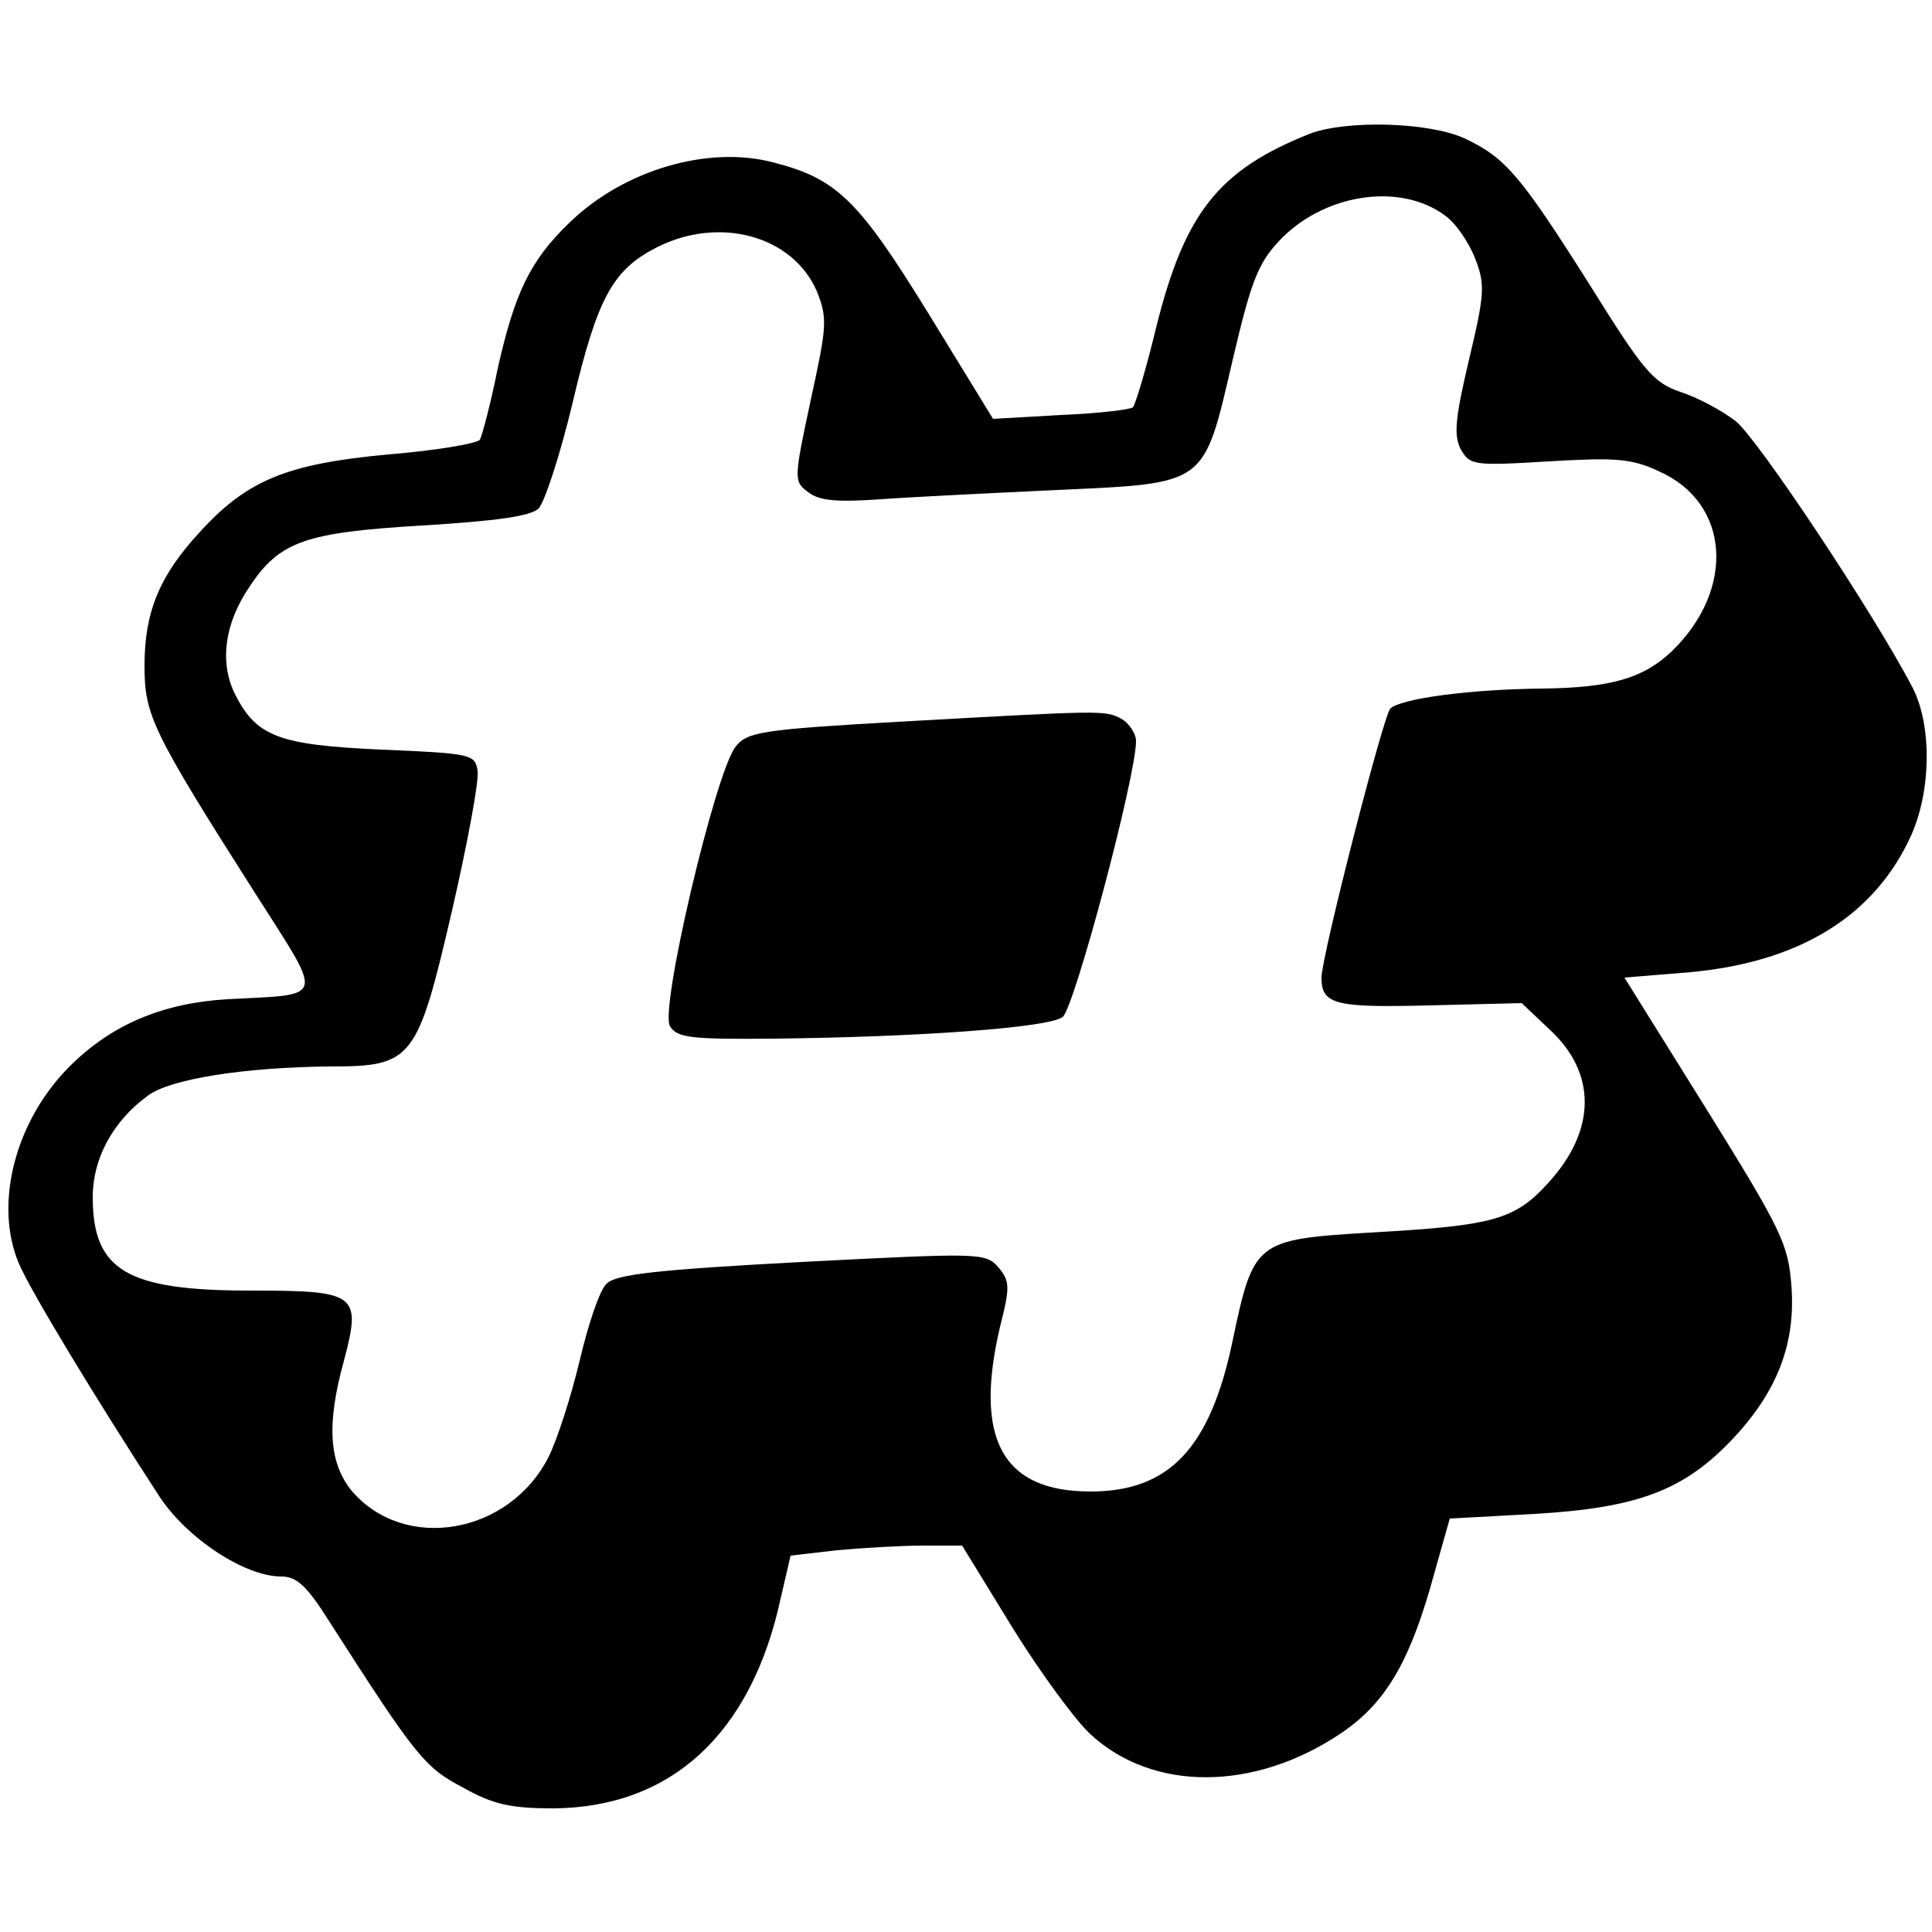
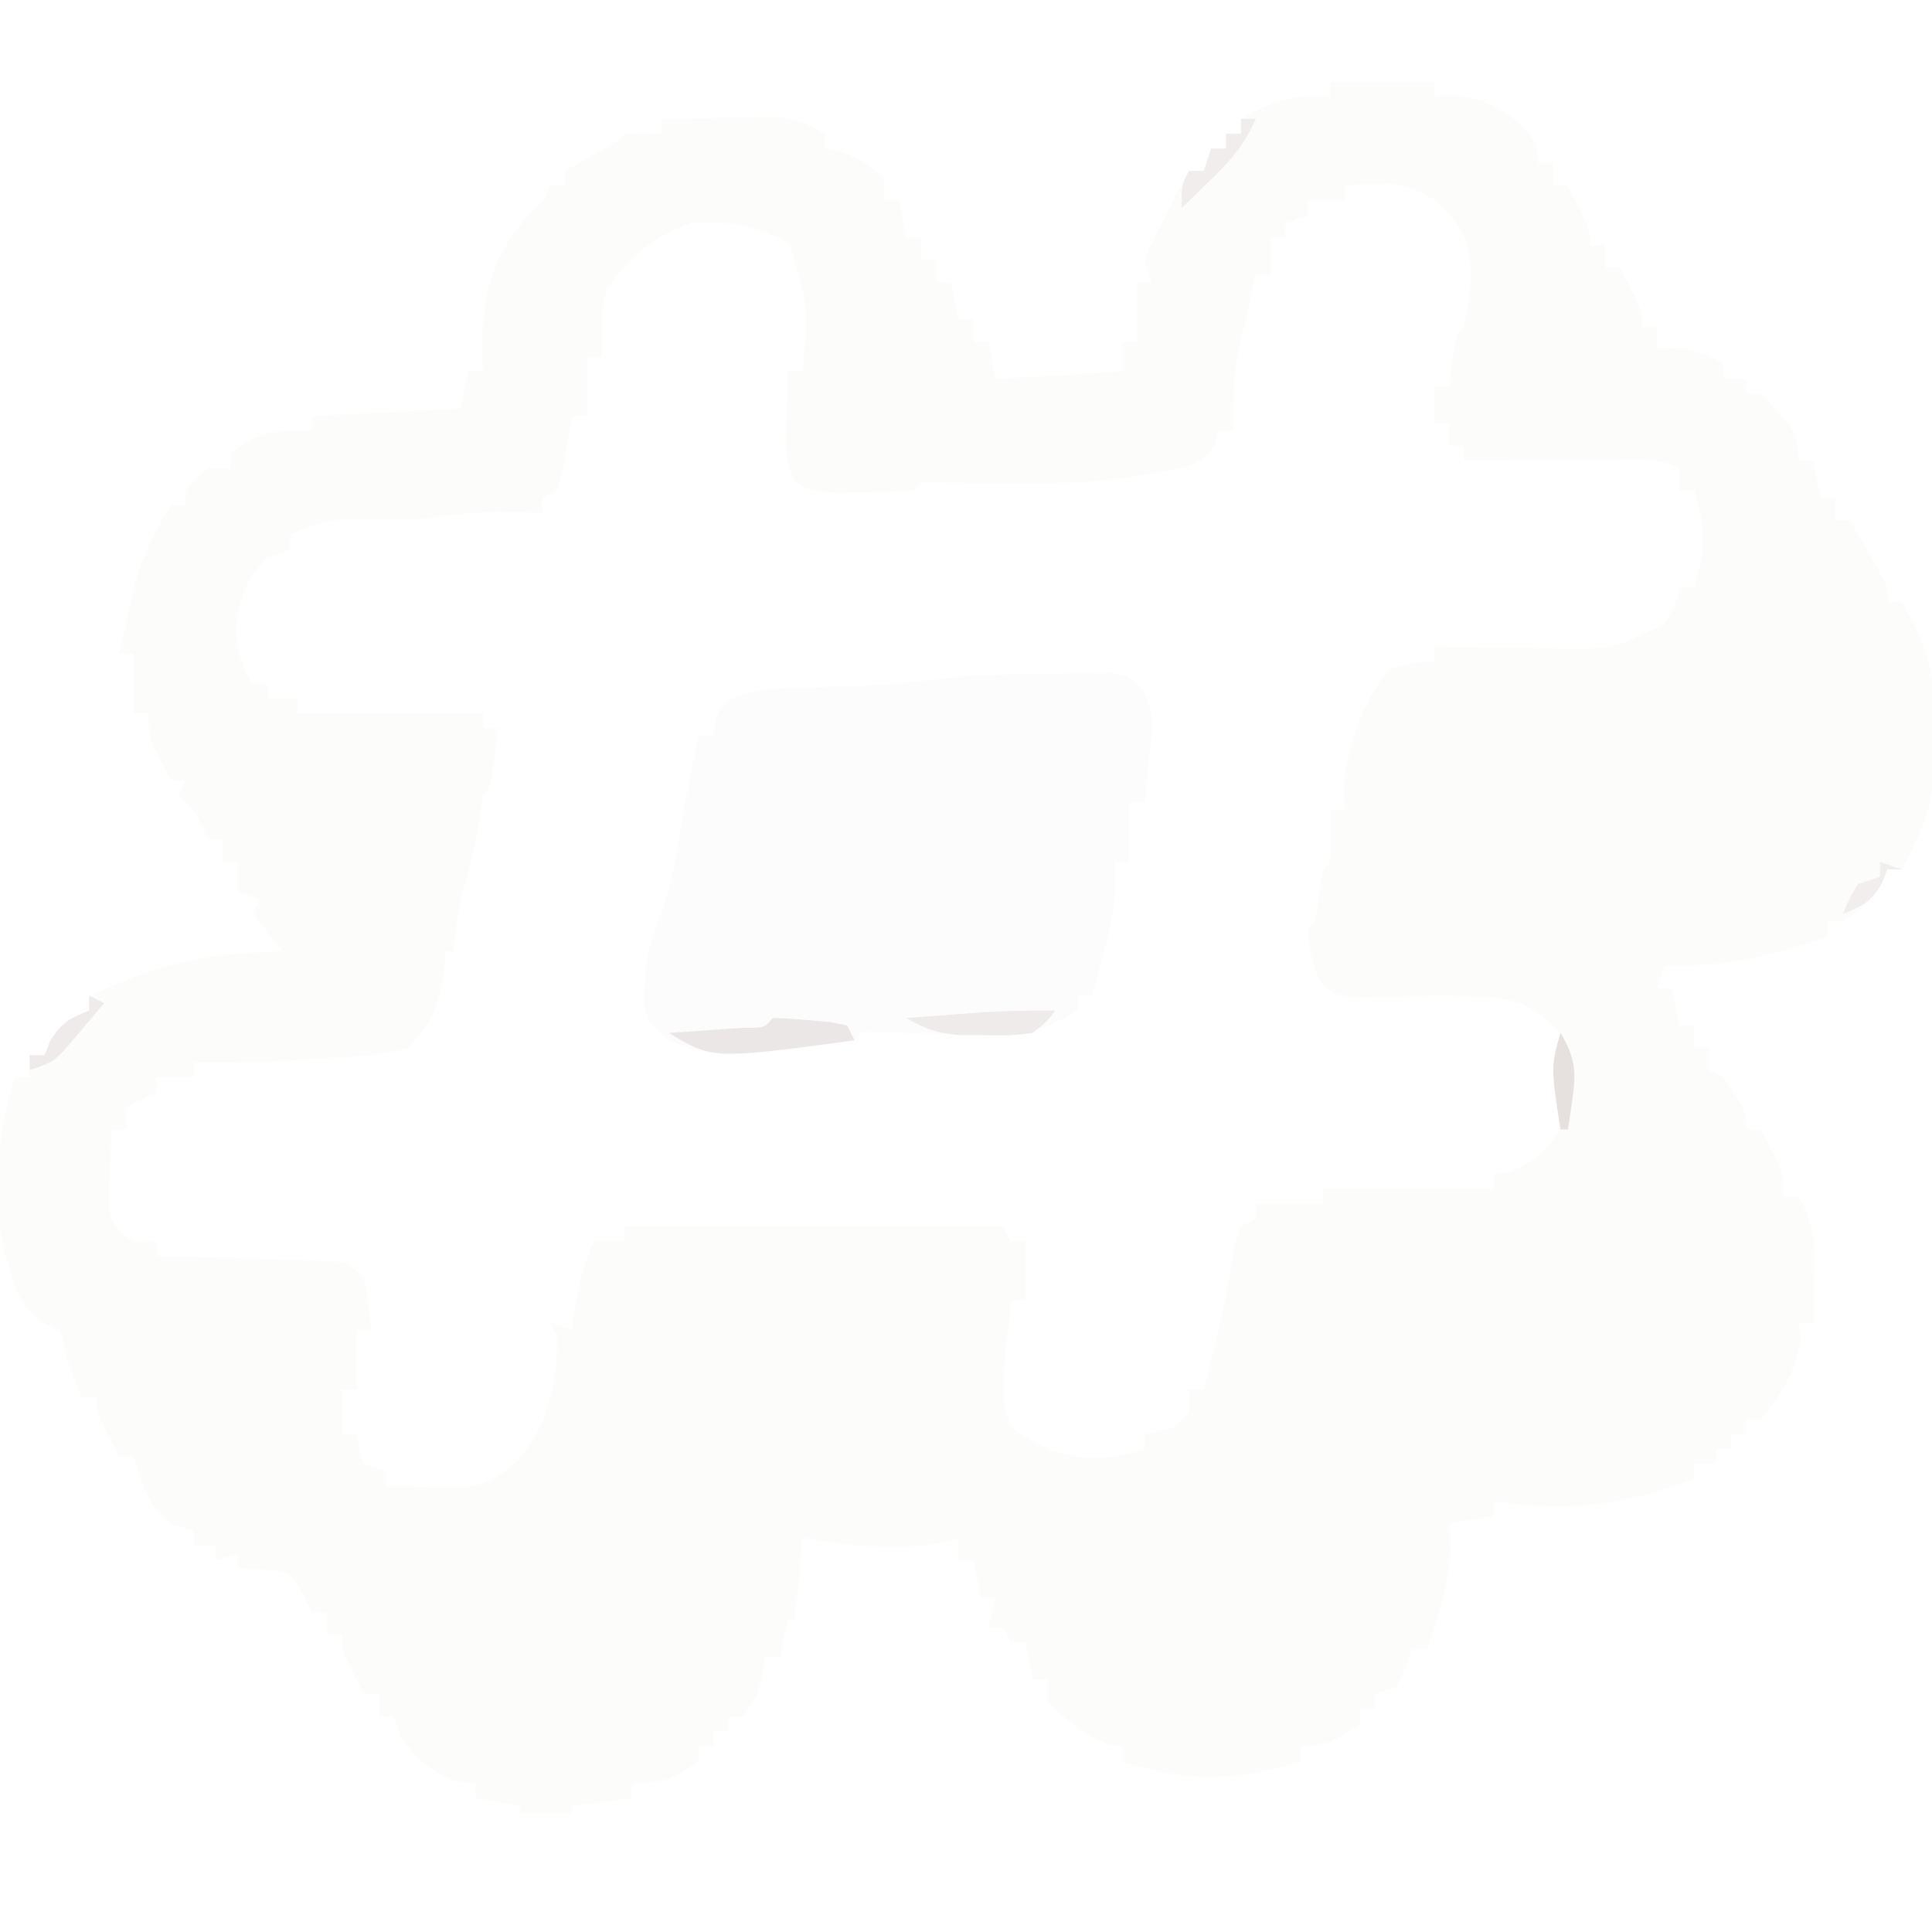
- <svg xmlns="http://www.w3.org/2000/svg" version="1.0" width="250pt" height="250pt" viewBox="0 0 250 250" preserveAspectRatio="xMidYMid meet">
-   <g transform="translate(0,250) scale(0.1,-0.1)" fill="#000000" stroke="none">
-     <path d="M1695 2327 c-118 -47 -162 -102 -199 -251 -13 -54 -27 -100 -30 -103 -3 -3 -45 -8 -93 -10 l-88 -5 -84 137 c-90 146 -118 174 -201 195 -84 22 -193 -10 -263 -78 -51 -49 -71 -91 -93 -189 -9 -45 -20 -86 -23 -92 -4 -5 -57 -14 -118 -19 -131 -12 -183 -33 -244 -100 -52 -56 -72 -103 -72 -173 0 -64 9 -84 142 -293 91 -143 94 -132 -35 -139 -84 -5 -150 -33 -204 -87 -70 -70 -98 -177 -66 -254 15 -36 102 -179 182 -302 36 -55 111 -104 158 -104 20 0 33 -12 62 -58 111 -173 123 -189 173 -215 39 -22 62 -27 117 -27 152 1 256 96 294 271 l13 56 60 7 c33 3 83 6 111 6 l51 0 65 -106 c36 -58 82 -121 102 -139 80 -73 209 -73 320 0 58 38 89 89 118 188 l26 92 110 6 c135 8 194 31 257 98 57 61 81 123 75 198 -4 53 -13 72 -110 228 l-106 170 85 7 c142 13 239 73 286 177 26 58 27 142 2 191 -50 96 -201 323 -229 345 -18 14 -50 31 -72 38 -35 12 -48 28 -116 137 -91 144 -110 166 -163 191 -46 21 -152 24 -200 6z m175 -106 c14 -10 31 -35 39 -56 13 -33 12 -46 -8 -130 -18 -76 -20 -98 -11 -116 12 -21 16 -22 114 -16 86 5 107 4 143 -13 92 -41 99 -153 16 -233 -37 -35 -79 -47 -168 -48 -94 -1 -183 -13 -196 -26 -9 -9 -89 -321 -89 -348 0 -35 18 -39 139 -36 l120 3 36 -34 c61 -56 61 -130 -1 -198 -44 -49 -72 -56 -232 -65 -147 -9 -150 -11 -177 -140 -29 -139 -82 -195 -184 -195 -114 0 -151 68 -117 213 13 51 13 59 -2 77 -17 19 -22 19 -255 7 -187 -10 -240 -16 -252 -28 -9 -8 -24 -53 -35 -100 -11 -46 -29 -102 -40 -124 -51 -101 -187 -124 -255 -44 -29 36 -33 85 -10 168 23 87 17 91 -121 91 -160 0 -204 26 -204 121 0 50 26 98 71 131 29 22 126 37 236 38 107 0 113 8 158 202 20 87 35 168 33 180 -3 22 -7 23 -124 28 -135 6 -163 17 -191 74 -19 41 -12 90 20 137 39 59 73 70 223 79 98 6 140 12 151 22 8 9 28 70 44 137 32 136 52 172 109 201 81 41 176 15 207 -57 14 -35 13 -45 -8 -141 -22 -103 -22 -105 -3 -119 14 -11 37 -13 94 -9 41 3 144 8 229 12 194 9 188 5 226 168 23 98 32 124 59 153 57 62 157 78 216 34z" />
-     <path d="M1162 1566 c-176 -10 -195 -13 -210 -32 -26 -32 -99 -341 -85 -362 9 -15 28 -17 134 -16 185 2 356 14 374 28 15 11 95 311 95 357 0 10 -9 23 -19 29 -22 11 -21 11 -289 -4z" />
-   </g>
+ <svg xmlns="http://www.w3.org/2000/svg" version="1.1" width="260" height="260">
+   <path d="M0 0 C4.62 0 9.24 0 14 0 C14 0.66 14 1.32 14 2 C14.701 1.938 15.402 1.876 16.125 1.812 C20.632 2.106 23.84 3.724 26.875 7.062 C28 9 28 9 28 11 C28.66 11 29.32 11 30 11 C30 11.99 30 12.98 30 14 C30.66 14 31.32 14 32 14 C35 19.75 35 19.75 35 22 C35.66 22 36.32 22 37 22 C37 22.99 37 23.98 37 25 C37.66 25 38.32 25 39 25 C42 30.75 42 30.75 42 33 C42.66 33 43.32 33 44 33 C44 33.99 44 34.98 44 36 C44.742 35.959 45.485 35.917 46.25 35.875 C49.088 36.004 50.588 36.571 53 38 C53 38.66 53 39.32 53 40 C53.99 40 54.98 40 56 40 C56 40.66 56 41.32 56 42 C56.66 42 57.32 42 58 42 C63 47.357 63 47.357 63 51 C63.66 51 64.32 51 65 51 C65.33 52.65 65.66 54.3 66 56 C66.66 56 67.32 56 68 56 C68 56.99 68 57.98 68 59 C68.66 59 69.32 59 70 59 C70.838 60.455 71.671 61.914 72.5 63.375 C72.964 64.187 73.428 64.999 73.906 65.836 C75 68 75 68 75 70 C75.66 70 76.32 70 77 70 C80.547 76.117 81.611 80.538 81.438 87.562 C81.445 88.374 81.452 89.185 81.459 90.021 C81.402 95.418 80.435 99.186 78 104 C77.67 104.66 77.34 105.32 77 106 C76.34 106 75.68 106 75 106 C74.752 106.598 74.505 107.196 74.25 107.812 C72.819 110.316 71.431 111.481 69 113 C68.34 113 67.68 113 67 113 C67 113.66 67 114.32 67 115 C59.508 117.647 53.021 119.16 45 119 C44.67 119.99 44.34 120.98 44 122 C44.66 122 45.32 122 46 122 C46.33 123.65 46.66 125.3 47 127 C47.66 127 48.32 127 49 127 C49 127.99 49 128.98 49 130 C49.66 130 50.32 130 51 130 C51 130.99 51 131.98 51 133 C51.66 133.33 52.32 133.66 53 134 C56 138.5 56 138.5 56 141 C56.66 141 57.32 141 58 141 C61 146.625 61 146.625 61 150 C61.66 150 62.32 150 63 150 C65.26 153.595 65.209 156.566 65.125 160.75 C65.107 161.92 65.089 163.091 65.07 164.297 C65.047 165.189 65.024 166.081 65 167 C64.34 167 63.68 167 63 167 C63.103 167.66 63.206 168.32 63.312 169 C62.862 173.329 60.742 176.651 58 180 C57.34 180 56.68 180 56 180 C56 180.66 56 181.32 56 182 C55.34 182 54.68 182 54 182 C54 182.66 54 183.32 54 184 C53.34 184 52.68 184 52 184 C52 184.66 52 185.32 52 186 C51.01 186 50.02 186 49 186 C49 186.66 49 187.32 49 188 C39.885 191.501 31.647 192.608 22 191 C22 191.66 22 192.32 22 193 C20.02 193.33 18.04 193.66 16 194 C16.062 194.949 16.124 195.898 16.188 196.875 C16.218 201.843 14.576 206.338 13 211 C12.34 211 11.68 211 11 211 C10.732 211.804 10.464 212.609 10.188 213.438 C9.796 214.283 9.404 215.129 9 216 C8.01 216.33 7.02 216.66 6 217 C6 217.66 6 218.32 6 219 C5.34 219 4.68 219 4 219 C4 219.66 4 220.32 4 221 C1.095 223.042 -0.401 224 -4 224 C-4 224.66 -4 225.32 -4 226 C-12.18 228.845 -19.82 228.845 -28 226 C-28 225.34 -28 224.68 -28 224 C-28.536 223.938 -29.073 223.876 -29.625 223.812 C-33.204 222.588 -35.26 220.615 -38 218 C-38 217.01 -38 216.02 -38 215 C-38.66 215 -39.32 215 -40 215 C-40.33 213.35 -40.66 211.7 -41 210 C-41.66 210 -42.32 210 -43 210 C-43.33 209.34 -43.66 208.68 -44 208 C-44.66 208 -45.32 208 -46 208 C-45.67 206.68 -45.34 205.36 -45 204 C-45.66 204 -46.32 204 -47 204 C-47.33 202.35 -47.66 200.7 -48 199 C-48.66 199 -49.32 199 -50 199 C-50 198.01 -50 197.02 -50 196 C-50.572 196.162 -51.145 196.325 -51.734 196.492 C-58.039 197.905 -64.684 196.919 -71 196 C-71.33 199.63 -71.66 203.26 -72 207 C-72.33 207 -72.66 207 -73 207 C-73.33 208.65 -73.66 210.3 -74 212 C-74.66 212 -75.32 212 -76 212 C-76.186 213.145 -76.186 213.145 -76.375 214.312 C-77 217 -77 217 -79 220 C-79.66 220 -80.32 220 -81 220 C-81 220.66 -81 221.32 -81 222 C-81.66 222 -82.32 222 -83 222 C-83 222.66 -83 223.32 -83 224 C-83.66 224 -84.32 224 -85 224 C-85 224.66 -85 225.32 -85 226 C-88.367 228.432 -89.734 229 -94 229 C-94 229.66 -94 230.32 -94 231 C-96.64 231.33 -99.28 231.66 -102 232 C-102 232.33 -102 232.66 -102 233 C-104.31 233 -106.62 233 -109 233 C-109 232.67 -109 232.34 -109 232 C-110.98 231.67 -112.96 231.34 -115 231 C-115 230.34 -115 229.68 -115 229 C-115.722 228.938 -116.444 228.876 -117.188 228.812 C-120.9 227.74 -122.512 225.902 -125 223 C-125.33 222.01 -125.66 221.02 -126 220 C-126.66 220 -127.32 220 -128 220 C-128 219.01 -128 218.02 -128 217 C-128.66 217 -129.32 217 -130 217 C-133 211.25 -133 211.25 -133 209 C-133.66 209 -134.32 209 -135 209 C-135 208.01 -135 207.02 -135 206 C-135.66 206 -136.32 206 -137 206 C-137.392 205.196 -137.784 204.391 -138.188 203.562 C-139.853 200.599 -139.853 200.599 -143.688 200.188 C-144.781 200.126 -145.874 200.064 -147 200 C-147 199.34 -147 198.68 -147 198 C-147.99 198.33 -148.98 198.66 -150 199 C-150 198.34 -150 197.68 -150 197 C-150.99 197 -151.98 197 -153 197 C-153 196.34 -153 195.68 -153 195 C-153.99 194.67 -154.98 194.34 -156 194 C-159.167 191.593 -159.92 188.739 -161 185 C-161.66 185 -162.32 185 -163 185 C-166 179.25 -166 179.25 -166 177 C-166.66 177 -167.32 177 -168 177 C-169.942 172.34 -169.942 172.34 -170.375 169.812 C-170.581 169.214 -170.787 168.616 -171 168 C-171.626 167.732 -172.253 167.464 -172.898 167.188 C-176.458 165.176 -176.998 161.943 -178.242 158.211 C-180.171 150.036 -179.495 141.954 -177 134 C-176.34 134 -175.68 134 -175 134 C-175 133.01 -175 132.02 -175 131 C-174.34 131 -173.68 131 -173 131 C-172.752 130.381 -172.505 129.762 -172.25 129.125 C-170.794 126.649 -169.622 126.049 -167 125 C-167 124.34 -167 123.68 -167 123 C-160.364 120.08 -154.455 117.824 -147.125 117.375 C-145.396 117.263 -145.396 117.263 -143.633 117.148 C-142.764 117.099 -141.895 117.05 -141 117 C-142.32 115.35 -143.64 113.7 -145 112 C-144.67 111.34 -144.34 110.68 -144 110 C-144.99 109.67 -145.98 109.34 -147 109 C-147 107.68 -147 106.36 -147 105 C-147.66 105 -148.32 105 -149 105 C-149 104.01 -149 103.02 -149 102 C-149.66 102 -150.32 102 -151 102 C-151.289 101.381 -151.577 100.763 -151.875 100.125 C-152.937 97.867 -152.937 97.867 -155 96 C-154.67 95.34 -154.34 94.68 -154 94 C-154.66 94 -155.32 94 -156 94 C-159 88.375 -159 88.375 -159 85 C-159.66 85 -160.32 85 -161 85 C-161 82.36 -161 79.72 -161 77 C-161.66 77 -162.32 77 -163 77 C-162.852 76.429 -162.704 75.858 -162.551 75.27 C-162.198 73.817 -161.88 72.356 -161.605 70.887 C-160.586 65.52 -158.939 61.605 -156 57 C-155.34 57 -154.68 57 -154 57 C-154 56.34 -154 55.68 -154 55 C-152.688 53.375 -152.688 53.375 -151 52 C-150.01 52 -149.02 52 -148 52 C-148 51.34 -148 50.68 -148 50 C-144.28 47.155 -141.626 46.677 -137 47 C-137 46.34 -137 45.68 -137 45 C-127.1 44.505 -127.1 44.505 -117 44 C-116.67 42.35 -116.34 40.7 -116 39 C-115.34 39 -114.68 39 -114 39 C-114.041 38.031 -114.082 37.061 -114.125 36.062 C-114.063 28.425 -112.73 22.985 -107.34 17.41 C-105.888 16.02 -105.888 16.02 -105 14 C-104.34 14 -103.68 14 -103 14 C-103 13.34 -103 12.68 -103 12 C-101.21 10.991 -99.419 9.982 -97.629 8.973 C-96.021 8.103 -96.021 8.103 -95 7 C-93.334 6.959 -91.666 6.957 -90 7 C-90 6.34 -90 5.68 -90 5 C-87.083 4.946 -84.167 4.906 -81.25 4.875 C-80.425 4.858 -79.6 4.841 -78.75 4.824 C-77.951 4.818 -77.152 4.811 -76.328 4.805 C-75.595 4.794 -74.862 4.784 -74.106 4.773 C-71.701 5.032 -70.087 5.808 -68 7 C-68 7.66 -68 8.32 -68 9 C-67.134 9.155 -67.134 9.155 -66.25 9.312 C-63.619 10.116 -62.013 11.131 -60 13 C-60 13.99 -60 14.98 -60 16 C-59.34 16 -58.68 16 -58 16 C-57.505 18.475 -57.505 18.475 -57 21 C-56.34 21 -55.68 21 -55 21 C-55 21.99 -55 22.98 -55 24 C-54.34 24 -53.68 24 -53 24 C-53 24.99 -53 25.98 -53 27 C-52.34 27 -51.68 27 -51 27 C-50.67 28.65 -50.34 30.3 -50 32 C-49.34 32 -48.68 32 -48 32 C-48 32.99 -48 33.98 -48 35 C-47.34 35 -46.68 35 -46 35 C-45.67 36.65 -45.34 38.3 -45 40 C-36.585 39.505 -36.585 39.505 -28 39 C-28 37.68 -28 36.36 -28 35 C-27.34 35 -26.68 35 -26 35 C-26 32.36 -26 29.72 -26 27 C-25.34 27 -24.68 27 -24 27 C-24.33 26.01 -24.66 25.02 -25 24 C-23.785 21.082 -23.785 21.082 -22.062 17.812 C-21.497 16.726 -20.931 15.639 -20.348 14.52 C-19.903 13.688 -19.458 12.857 -19 12 C-18.34 12 -17.68 12 -17 12 C-16.67 11.01 -16.34 10.02 -16 9 C-15.34 9 -14.68 9 -14 9 C-14 8.34 -14 7.68 -14 7 C-13.34 7 -12.68 7 -12 7 C-12 6.34 -12 5.68 -12 5 C-7.771 2.583 -4.877 1.652 0 2 C0 1.34 0 0.68 0 0 Z M2 14 C2 14.66 2 15.32 2 16 C0.35 16 -1.3 16 -3 16 C-3 16.66 -3 17.32 -3 18 C-3.99 18.33 -4.98 18.66 -6 19 C-6 19.66 -6 20.32 -6 21 C-6.66 21 -7.32 21 -8 21 C-8 22.65 -8 24.3 -8 26 C-8.66 26 -9.32 26 -10 26 C-10.509 28.185 -11.007 30.373 -11.5 32.562 C-11.778 33.781 -12.057 34.999 -12.344 36.254 C-12.986 39.922 -13.115 43.285 -13 47 C-13.66 47 -14.32 47 -15 47 C-15.179 47.624 -15.358 48.248 -15.543 48.891 C-17.387 51.561 -19.046 51.835 -22.156 52.418 C-22.868 52.528 -23.579 52.637 -24.312 52.75 C-25.049 52.874 -25.785 52.997 -26.543 53.125 C-35.399 54.45 -44.302 54.218 -53.229 53.934 C-55.027 53.8 -55.027 53.8 -56 55 C-58.288 55.152 -60.582 55.222 -62.875 55.25 C-64.131 55.276 -65.386 55.302 -66.68 55.328 C-70 55 -70 55 -71.934 53.902 C-73.545 51.027 -73.284 48.574 -73.188 45.312 C-73.147 43.543 -73.147 43.543 -73.105 41.738 C-73.071 40.835 -73.036 39.931 -73 39 C-72.34 39 -71.68 39 -71 39 C-70.214 30.01 -70.214 30.01 -72.875 21.688 C-77.224 19.339 -81.077 18.723 -86 19 C-90.986 20.754 -94.264 23.482 -97.25 27.812 C-98.309 30.902 -98.125 33.763 -98 37 C-98.66 37 -99.32 37 -100 37 C-100 39.64 -100 42.28 -100 45 C-100.66 45 -101.32 45 -102 45 C-102.182 46.065 -102.182 46.065 -102.367 47.152 C-102.535 48.071 -102.702 48.991 -102.875 49.938 C-103.119 51.312 -103.119 51.312 -103.367 52.715 C-103.576 53.469 -103.785 54.223 -104 55 C-104.99 55.495 -104.99 55.495 -106 56 C-106 56.66 -106 57.32 -106 58 C-106.724 57.988 -107.449 57.977 -108.195 57.965 C-114.091 57.88 -114.091 57.88 -119.938 58.5 C-124.013 59.165 -127.978 58.972 -132.098 58.84 C-135.142 59.008 -137.255 59.716 -140 61 C-140 61.66 -140 62.32 -140 63 C-141.485 63.495 -141.485 63.495 -143 64 C-146.027 67.027 -146.904 69.819 -147.25 74.062 C-147.006 76.93 -146.492 78.575 -145 81 C-144.34 81 -143.68 81 -143 81 C-143 81.66 -143 82.32 -143 83 C-141.68 83 -140.36 83 -139 83 C-139 83.66 -139 84.32 -139 85 C-130.75 85 -122.5 85 -114 85 C-114 85.66 -114 86.32 -114 87 C-113.34 87 -112.68 87 -112 87 C-112.875 94.875 -112.875 94.875 -114 96 C-114.144 97.031 -114.289 98.062 -114.438 99.125 C-114.986 102.903 -115.953 106.335 -117 110 C-117.37 112.328 -117.714 114.66 -118 117 C-118.33 117 -118.66 117 -119 117 C-119.082 118.031 -119.165 119.062 -119.25 120.125 C-120.12 124.621 -120.884 126.629 -124 130 C-127.569 131.046 -131.11 131.205 -134.812 131.375 C-135.785 131.443 -136.758 131.512 -137.76 131.582 C-142.845 131.919 -147.905 132.071 -153 132 C-153 132.66 -153 133.32 -153 134 C-154.65 134 -156.3 134 -158 134 C-158 134.66 -158 135.32 -158 136 C-159.98 136.99 -159.98 136.99 -162 138 C-162 138.99 -162 139.98 -162 141 C-162.66 141 -163.32 141 -164 141 C-164.081 142.937 -164.139 144.875 -164.188 146.812 C-164.222 147.891 -164.257 148.97 -164.293 150.082 C-164.242 152.982 -164.242 152.982 -162.676 154.887 C-160.919 156.277 -160.919 156.277 -158 156 C-158 156.66 -158 157.32 -158 158 C-157.223 158.02 -156.446 158.04 -155.645 158.06 C-152.138 158.155 -148.632 158.265 -145.125 158.375 C-143.902 158.406 -142.678 158.437 -141.418 158.469 C-140.251 158.507 -139.085 158.546 -137.883 158.586 C-136.804 158.617 -135.725 158.649 -134.614 158.681 C-132 159 -132 159 -130 161 C-129.6 163.323 -129.26 165.657 -129 168 C-129.66 168 -130.32 168 -131 168 C-131 170.64 -131 173.28 -131 176 C-131.66 176 -132.32 176 -133 176 C-133 177.98 -133 179.96 -133 182 C-132.34 182 -131.68 182 -131 182 C-130.845 182.959 -130.845 182.959 -130.688 183.938 C-130.461 184.618 -130.234 185.299 -130 186 C-129.01 186.33 -128.02 186.66 -127 187 C-127 187.66 -127 188.32 -127 189 C-124.896 189.054 -122.792 189.093 -120.688 189.125 C-119.516 189.148 -118.344 189.171 -117.137 189.195 C-113.633 188.977 -112.159 187.966 -109.5 185.75 C-105.287 180.835 -104.051 175.334 -104 169 C-104.33 168.34 -104.66 167.68 -105 167 C-104.01 167.33 -103.02 167.66 -102 168 C-101.814 166.422 -101.814 166.422 -101.625 164.812 C-101.089 161.54 -100.361 158.995 -99 156 C-97.68 156 -96.36 156 -95 156 C-95 155.34 -95 154.68 -95 154 C-78.17 154 -61.34 154 -44 154 C-43.67 154.66 -43.34 155.32 -43 156 C-42.34 156 -41.68 156 -41 156 C-41 158.64 -41 161.28 -41 164 C-41.66 164 -42.32 164 -43 164 C-43.196 166.083 -43.381 168.166 -43.562 170.25 C-43.667 171.41 -43.771 172.57 -43.879 173.766 C-44.028 177.502 -44.028 177.502 -43 181 C-38.169 184.478 -35.067 185.572 -29 185 C-26.69 184.571 -26.69 184.571 -25 184 C-25 183.34 -25 182.68 -25 182 C-24.072 181.814 -24.072 181.814 -23.125 181.625 C-20.809 181.128 -20.809 181.128 -19 179 C-19 178.01 -19 177.02 -19 176 C-18.34 176 -17.68 176 -17 176 C-15.35 169.68 -13.827 163.48 -13 157 C-12.67 156.01 -12.34 155.02 -12 154 C-11.34 153.67 -10.68 153.34 -10 153 C-10 152.34 -10 151.68 -10 151 C-7.03 151 -4.06 151 -1 151 C-1 150.34 -1 149.68 -1 149 C6.59 149 14.18 149 22 149 C22 148.34 22 147.68 22 147 C22.557 146.938 23.114 146.876 23.688 146.812 C27.4 145.508 28.73 144.279 31 141 C31.706 136.581 31.952 132.385 31 128 C28.093 124.978 25.807 123.514 21.625 123.25 C20.343 123.161 20.343 123.161 19.035 123.07 C14.096 122.956 9.16 123.087 4.223 123.258 C1 123 1 123 -0.895 121.688 C-2.511 119.22 -2.748 116.904 -3 114 C-2.67 113.67 -2.34 113.34 -2 113 C-1.835 111.845 -1.67 110.69 -1.5 109.5 C-1 106 -1 106 0 105 C0.041 102.667 0.042 100.333 0 98 C0.66 98 1.32 98 2 98 C1.938 97.175 1.876 96.35 1.812 95.5 C2.122 89.73 4.316 83.502 8 79 C11.188 78.188 11.188 78.188 14 78 C14 77.34 14 76.68 14 76 C15.089 76.024 15.089 76.024 16.2 76.048 C19.508 76.11 22.816 76.149 26.125 76.188 C27.267 76.213 28.409 76.238 29.586 76.264 C37.747 76.429 37.747 76.429 45 73 C46.426 70.443 46.426 70.443 47 68 C47.66 68 48.32 68 49 68 C50.491 63.527 50.491 59.473 49 55 C48.34 55 47.68 55 47 55 C47 54.01 47 53.02 47 52 C44.234 50.617 41.99 50.888 38.898 50.902 C37.687 50.906 36.475 50.909 35.227 50.912 C33.956 50.92 32.685 50.929 31.375 50.938 C29.457 50.944 29.457 50.944 27.5 50.951 C24.333 50.963 21.167 50.979 18 51 C18 50.34 18 49.68 18 49 C17.34 49 16.68 49 16 49 C16 48.01 16 47.02 16 46 C15.34 46 14.68 46 14 46 C14 44.35 14 42.7 14 41 C14.66 41 15.32 41 16 41 C16.217 39.298 16.217 39.298 16.438 37.562 C17 34 17 34 18 33 C19.008 28.073 19.813 23.404 17 19 C13.469 15.1 13.469 15.1 8.605 13.688 C6.381 13.688 4.213 13.779 2 14 Z " fill="#FCFCFB" transform="translate(179,11)" />
+   <path d="M0 0 C1.04 -0.029 2.081 -0.058 3.152 -0.088 C4.149 -0.096 5.145 -0.105 6.172 -0.113 C7.075 -0.128 7.978 -0.142 8.909 -0.157 C11.25 0.312 11.25 0.312 13.063 2.137 C14.768 5.261 14.322 7.565 13.938 11.062 C13.818 12.233 13.698 13.403 13.574 14.609 C13.467 15.501 13.36 16.393 13.25 17.312 C12.59 17.312 11.93 17.312 11.25 17.312 C11.25 19.953 11.25 22.593 11.25 25.312 C10.59 25.312 9.93 25.312 9.25 25.312 C9.281 26.171 9.312 27.03 9.344 27.914 C9.247 31.406 8.648 34.319 7.75 37.688 C7.472 38.747 7.193 39.807 6.906 40.898 C6.69 41.695 6.473 42.492 6.25 43.312 C5.59 43.312 4.93 43.312 4.25 43.312 C4.25 43.972 4.25 44.633 4.25 45.312 C-1.468 49.085 -6.884 48.627 -13.562 48.438 C-15.652 48.394 -17.742 48.355 -19.832 48.32 C-20.752 48.296 -21.672 48.272 -22.62 48.247 C-24.734 48.069 -24.734 48.069 -25.75 49.312 C-43.637 51.952 -43.637 51.952 -50.75 49.312 C-52.825 47.749 -53.633 46.895 -54.148 44.332 C-54.097 39.523 -53.41 35.886 -51.543 31.469 C-50.308 28.11 -49.809 24.665 -49.223 21.145 C-48.746 18.291 -48.198 15.46 -47.625 12.625 C-47.457 11.796 -47.29 10.967 -47.117 10.113 C-46.996 9.519 -46.875 8.925 -46.75 8.312 C-46.09 8.312 -45.43 8.312 -44.75 8.312 C-44.667 7.694 -44.585 7.075 -44.5 6.438 C-43.75 4.312 -43.75 4.312 -41.999 3.203 C-39.534 2.227 -37.656 2.015 -35.012 1.934 C-33.657 1.882 -33.657 1.882 -32.275 1.83 C-31.339 1.804 -30.402 1.777 -29.438 1.75 C-22.355 1.547 -22.355 1.547 -15.316 0.805 C-10.211 0.1 -5.148 0.049 0 0 Z " fill="#FDFCFC" transform="translate(140.75,90.6875)" />
+   <path d="M0 0 C1.669 0.038 3.338 0.154 5 0.312 C6.361 0.43 6.361 0.43 7.75 0.551 C8.492 0.699 9.235 0.847 10 1 C10.33 1.66 10.66 2.32 11 3 C-8.099 5.546 -8.099 5.546 -14 2 C-13.073 1.939 -12.146 1.879 -11.191 1.816 C-9.395 1.691 -9.395 1.691 -7.562 1.562 C-5.77 1.441 -5.77 1.441 -3.941 1.316 C-1.114 1.323 -1.114 1.323 0 0 Z " fill="#EBE7E6" transform="translate(104,137)" />
+   <path d="M0 0 C-1.098 1.48 -1.098 1.48 -3 3 C-5.996 3.363 -5.996 3.363 -9.438 3.312 C-10.571 3.309 -11.704 3.305 -12.871 3.301 C-15.816 3.018 -17.513 2.534 -20 1 C-17.792 0.831 -15.583 0.665 -13.375 0.5 C-12.145 0.407 -10.915 0.314 -9.648 0.219 C-6.42 0.025 -3.233 -0.04 0 0 Z " fill="#EFEBEA" transform="translate(142,136)" />
+   <path d="M0 0 C0.66 0 1.32 0 2 0 C0.523 3.452 -1.438 5.65 -4.125 8.25 C-4.849 8.956 -5.574 9.663 -6.32 10.391 C-6.875 10.922 -7.429 11.453 -8 12 C-8 9 -8 9 -7 7 C-6.34 7 -5.68 7 -5 7 C-4.67 6.01 -4.34 5.02 -4 4 C-3.34 4 -2.68 4 -2 4 C-2 3.34 -2 2.68 -2 2 C-1.34 2 -0.68 2 0 2 C0 1.34 0 0.68 0 0 Z " fill="#F1EDEC" transform="translate(167,16)" />
+   <path d="M0 0 C0.66 0.33 1.32 0.66 2 1 C0.903 2.319 -0.203 3.63 -1.312 4.938 C-1.927 5.668 -2.542 6.399 -3.176 7.152 C-5 9 -5 9 -8 10 C-8 9.34 -8 8.68 -8 8 C-7.34 8 -6.68 8 -6 8 C-5.753 7.381 -5.505 6.763 -5.25 6.125 C-3.794 3.649 -2.622 3.049 0 2 C0 1.34 0 0.68 0 0 Z " fill="#EFEBEA" transform="translate(12,134)" />
+   <path d="M0 0 C1.908 3.175 2.161 5.106 1.625 8.75 C1.514 9.549 1.403 10.348 1.289 11.172 C1.194 11.775 1.098 12.378 1 13 C0.67 13 0.34 13 0 13 C-1.286 4.571 -1.286 4.571 0 0 Z " fill="#E6E0DF" transform="translate(210,139)" />
+   <path d="M0 0 C0.99 0.33 1.98 0.66 3 1 C2.34 1 1.68 1 1 1 C0.752 1.619 0.505 2.237 0.25 2.875 C-1.206 5.351 -2.378 5.951 -5 7 C-4.188 5.062 -4.188 5.062 -3 3 C-2.01 2.67 -1.02 2.34 0 2 C0 1.34 0 0.68 0 0 Z " fill="#F1EEED" transform="translate(253,116)" />
</svg>
